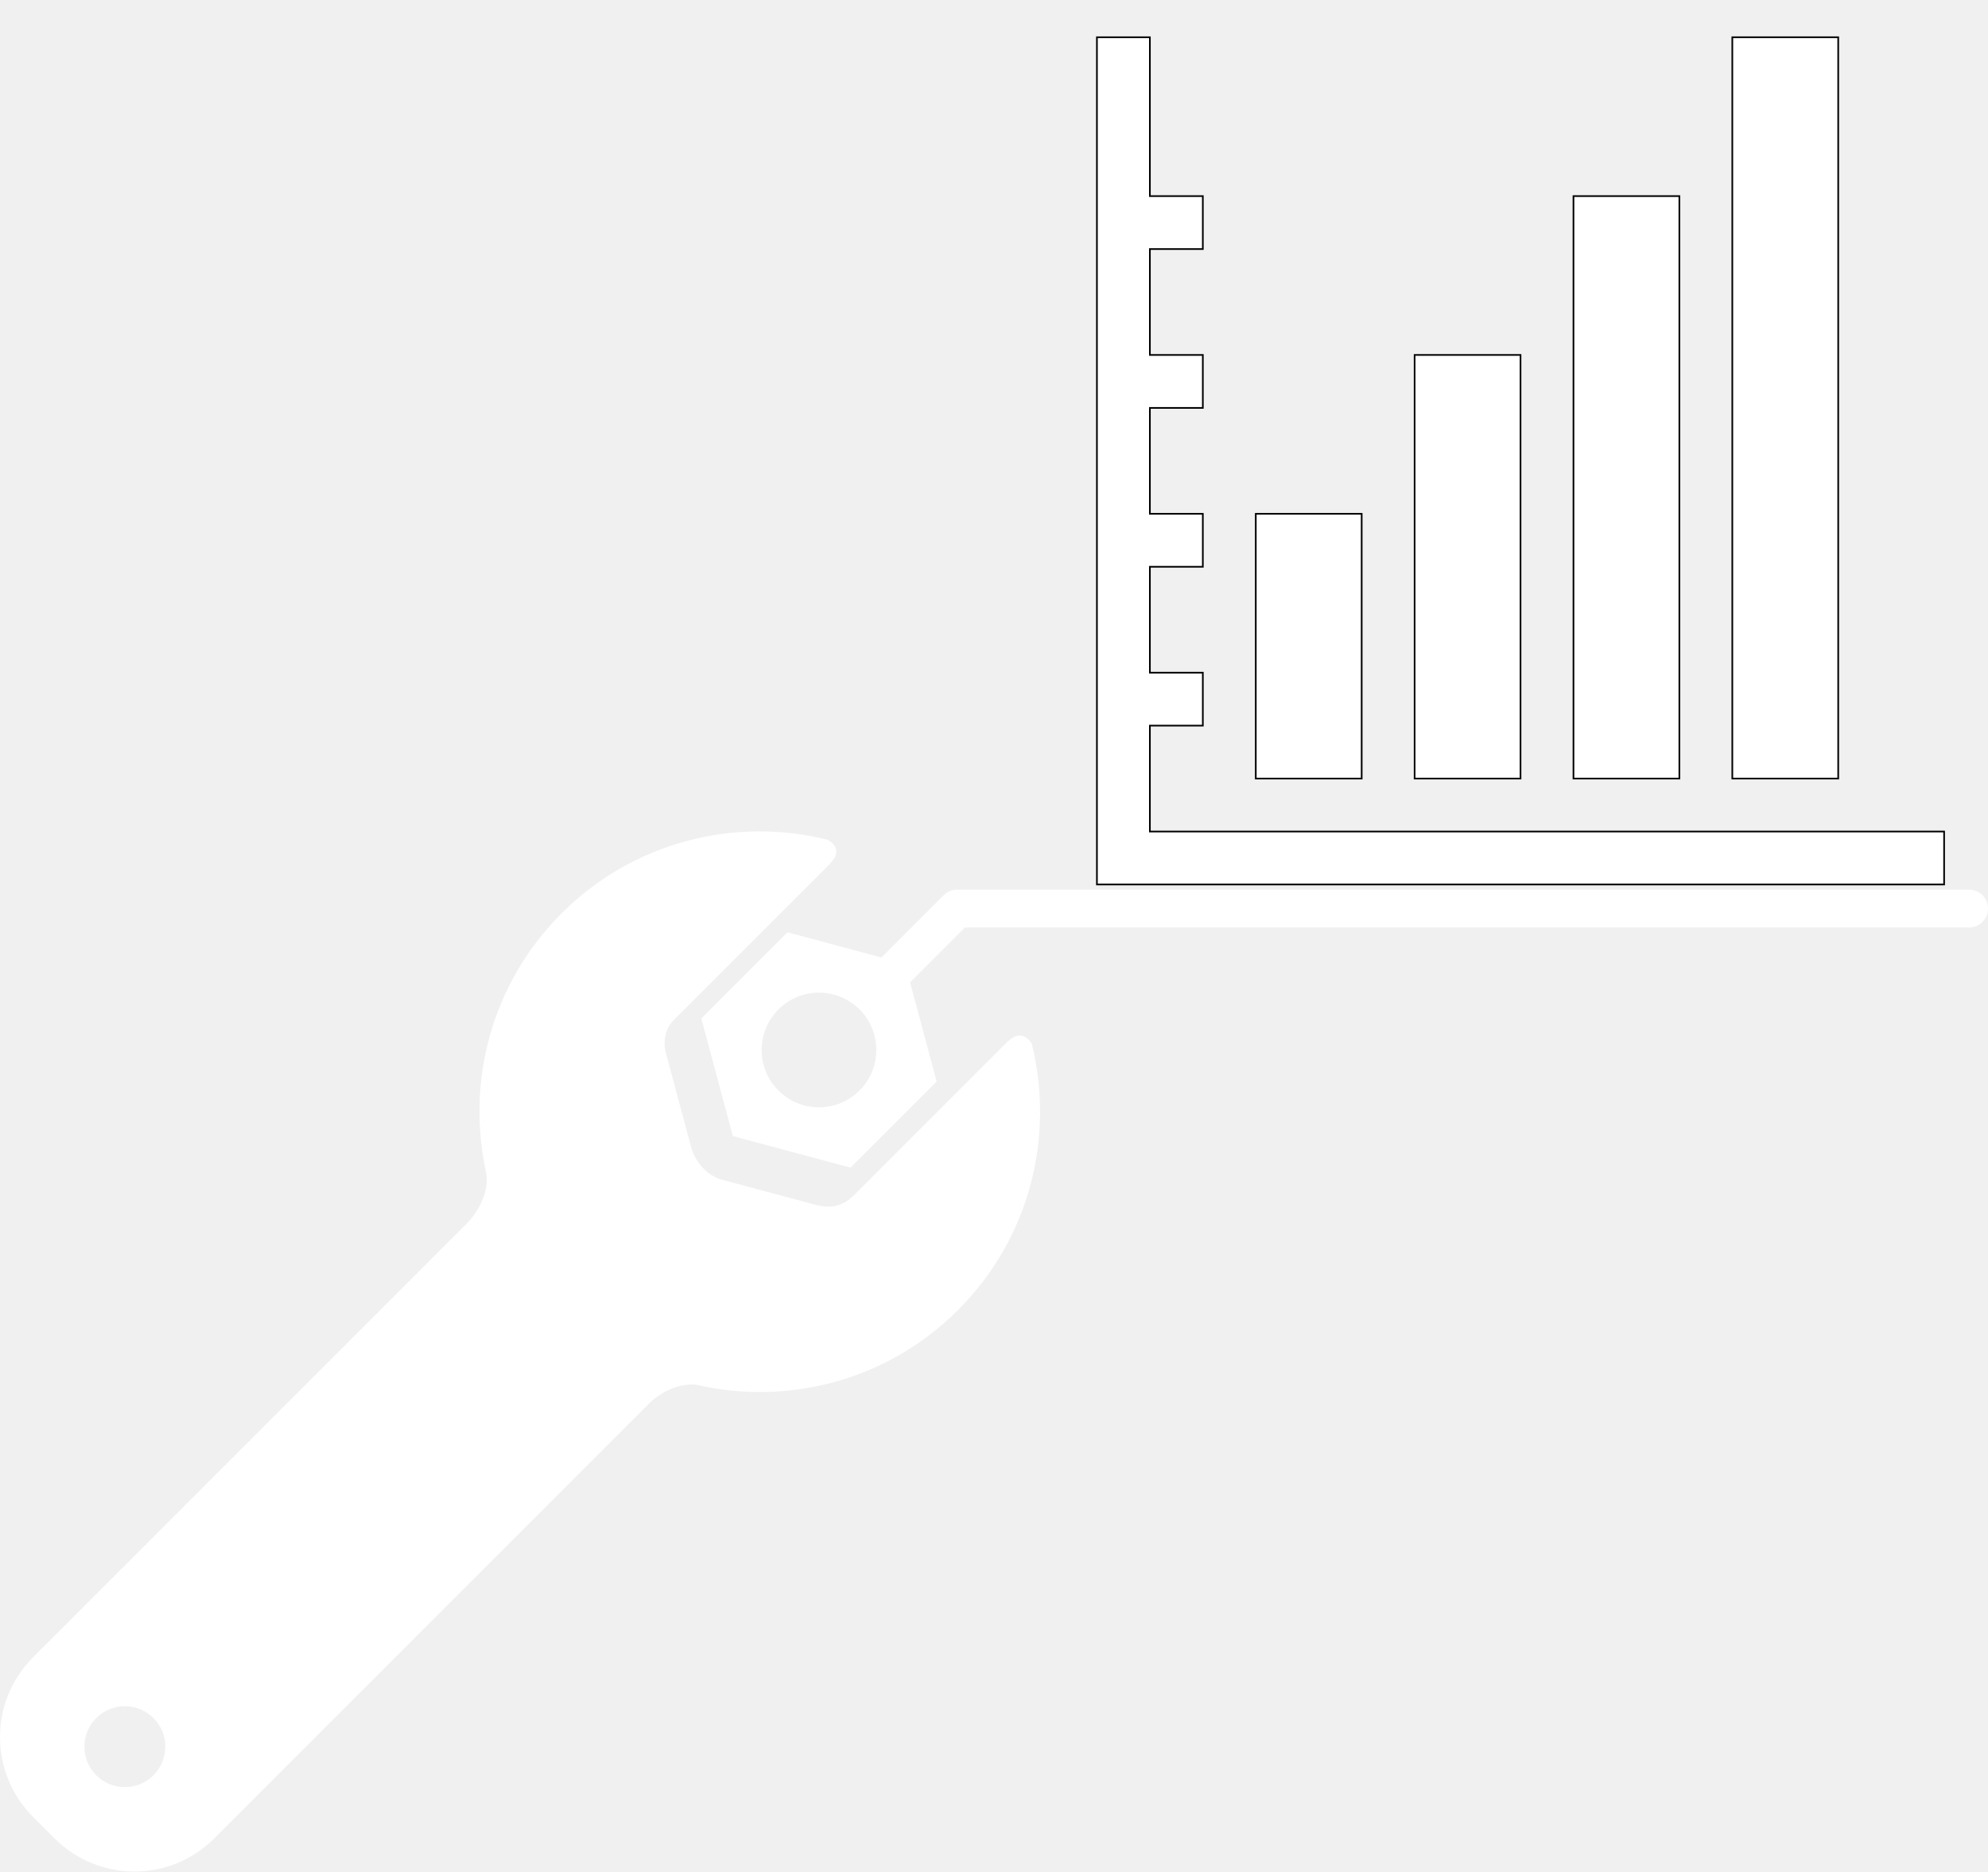
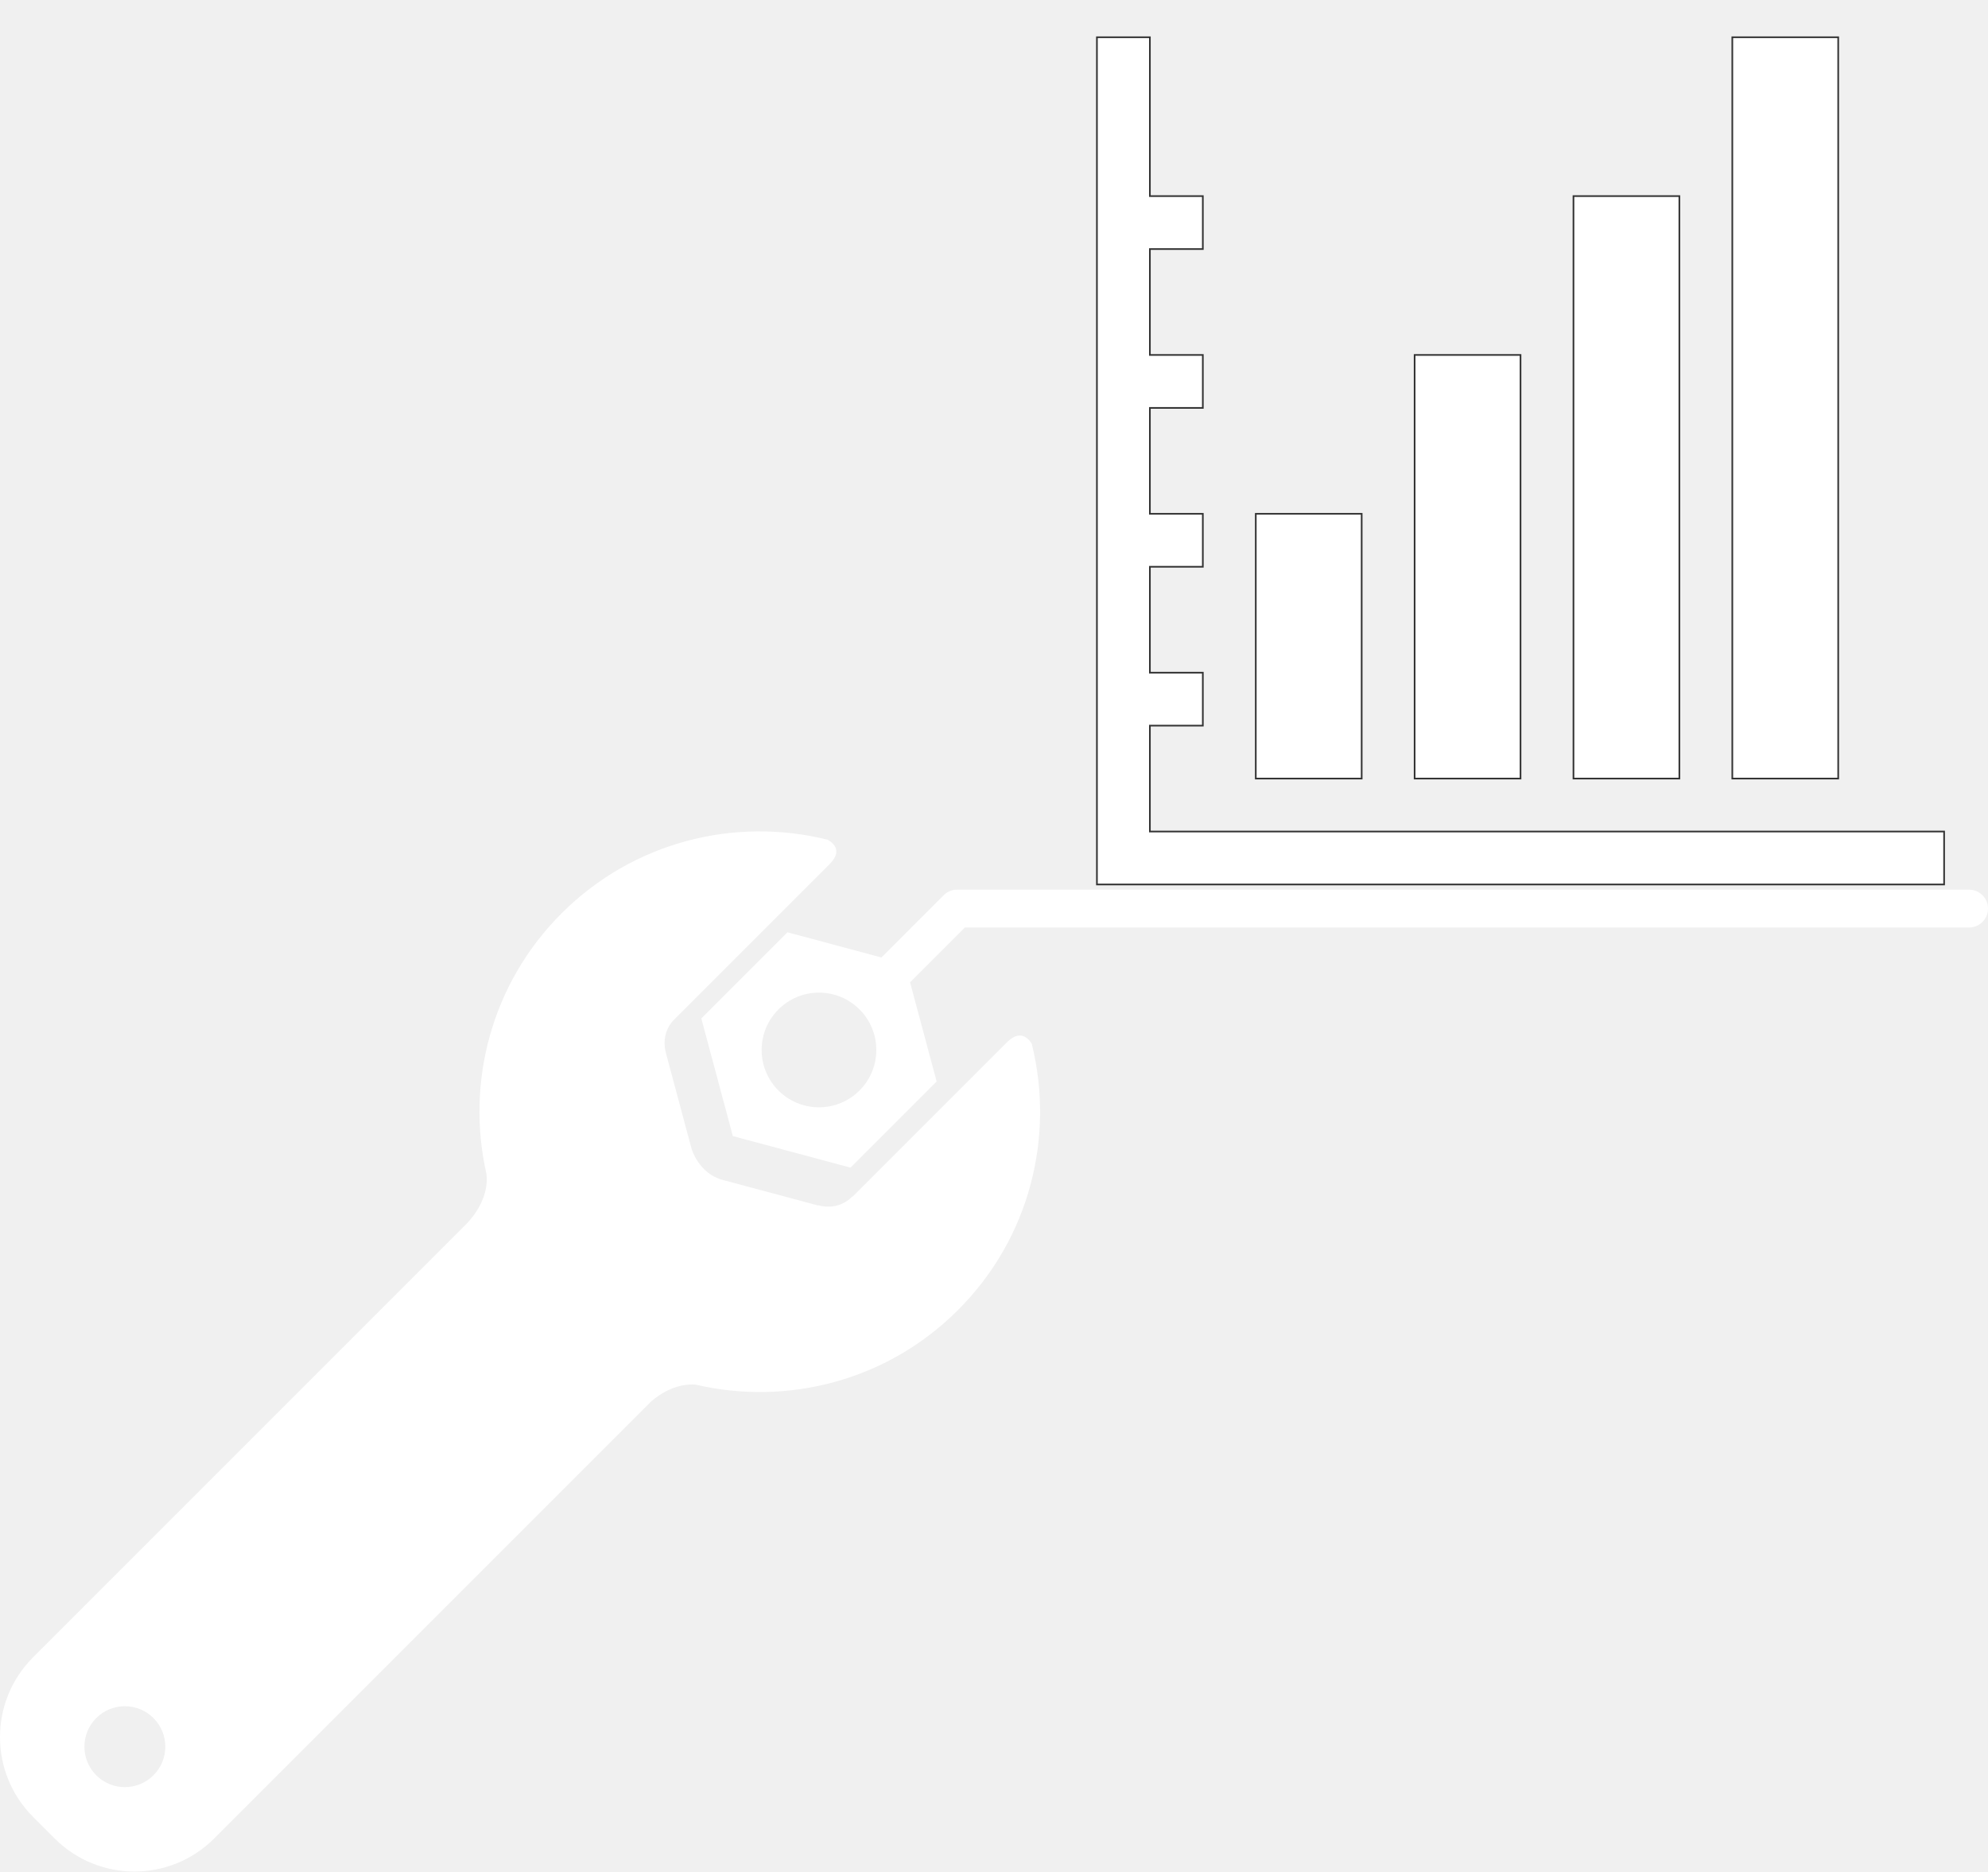
<svg xmlns="http://www.w3.org/2000/svg" version="1.1" id="Layer_1" x="0px" y="0px" width="367.858" height="346.289" viewBox="0 0 367.858 346.289" enable-background="new 0 0 400 400" xml:space="preserve">
  <defs id="defs99" />
  <g id="g85" transform="translate(-25.99462,-21.845)">
    <path d="m 212.338,214.682 -12.226,12.227 -9.495,9.494 -6.863,6.862 c -0.011,-0.044 -0.021,-0.076 -0.021,-0.076 0,0 -2.259,2.769 -6.391,1.66 0,0 0,0.023 0,0.037 l -17.64,-4.727 c -4.391,-1.179 -5.715,-5.671 -5.733,-5.731 l -4.74,-17.692 c -0.839,-3.141 0.553,-5.193 1.272,-6.002 l 7.223,-7.223 9.494,-9.494 12.306,-12.306 c 2.927,-2.926 -0.312,-4.452 -0.42,-4.503 -17.071,-4.231 -35.869,0.309 -49.213,13.651 -13.062,13.062 -17.685,31.353 -13.9,48.134 l -0.005,-0.001 c 0,0 1,4.635 -3.958,9.593 L 32.104,328.51 c -8.146,8.146 -8.146,21.354 10e-4,29.501 l 4.013,4.013 c 8.148,8.147 21.355,8.147 29.501,0 l 80.973,-80.972 c 3.729,-3.138 7.074,-3.115 8.138,-3.008 16.891,3.949 35.372,-0.641 48.539,-13.809 13.352,-13.351 17.889,-32.162 13.645,-49.24 -0.228,-0.416 -1.827,-3.063 -4.576,-0.313 z M 54.391,350.323 c -2.923,2.923 -7.663,2.923 -10.584,0 -2.924,-2.923 -2.924,-7.662 0,-10.585 2.921,-2.923 7.661,-2.923 10.584,0 2.923,2.922 2.923,7.662 0,10.585 z" id="path87" style="fill:#ffffff" />
    <path d="m 390.354,186.458 -187.263,0 c -0.929,0 -1.818,0.369 -2.475,1.025 l -11.523,11.523 -17.388,-4.66 -15.938,15.939 5.833,21.77 21.77,5.834 15.938,-15.938 -4.916,-18.347 10.147,-10.147 185.814,0 c 1.933,0 3.5,-1.567 3.5,-3.5 0,-1.933 -1.566,-3.499 -3.499,-3.499 z m -212.817,40.271 c -5.858,0 -10.61,-4.75 -10.61,-10.61 0,-5.859 4.752,-10.609 10.61,-10.609 5.86,0 10.61,4.75 10.61,10.609 0,5.86 -4.75,10.609 -10.61,10.61 z" id="path89" style="fill:#ffffff" />
-     <path style="fill:#ffffff;stroke:#000000;stroke-width:0.306" d="m 385.731,175.701 0,9.798 -146.964,0 -9.798,0 0,-9.798 0,-146.964 9.798,0 0,29.393 9.798,0 0,9.798 -9.798,0 0,19.595 9.798,0 0,9.798 -9.798,0 0,19.595 9.798,0 0,9.798 -9.798,0 0,19.595 9.798,0 0,9.798 -9.798,0 0,19.595 146.964,0 z m -107.774,-58.786 -19.595,0 0,48.988 19.595,0 0,-48.988 z m 29.393,-29.393 -19.595,0 0,78.381 19.595,0 0,-78.381 z m 29.393,-29.393 -19.595,0 0,107.774 19.595,0 0,-107.774 z m 29.393,-29.393 -19.595,0 0,137.166 19.595,0 0,-137.166 z" id="path5829" />
+     <path style="fill:#ffffff;stroke:#333333;stroke-width:0.306" d="m 385.731,175.701 0,9.798 -146.964,0 -9.798,0 0,-9.798 0,-146.964 9.798,0 0,29.393 9.798,0 0,9.798 -9.798,0 0,19.595 9.798,0 0,9.798 -9.798,0 0,19.595 9.798,0 0,9.798 -9.798,0 0,19.595 9.798,0 0,9.798 -9.798,0 0,19.595 146.964,0 z m -107.774,-58.786 -19.595,0 0,48.988 19.595,0 0,-48.988 z m 29.393,-29.393 -19.595,0 0,78.381 19.595,0 0,-78.381 z m 29.393,-29.393 -19.595,0 0,107.774 19.595,0 0,-107.774 z m 29.393,-29.393 -19.595,0 0,137.166 19.595,0 0,-137.166 z" id="path5829" />
  </g>
</svg>
